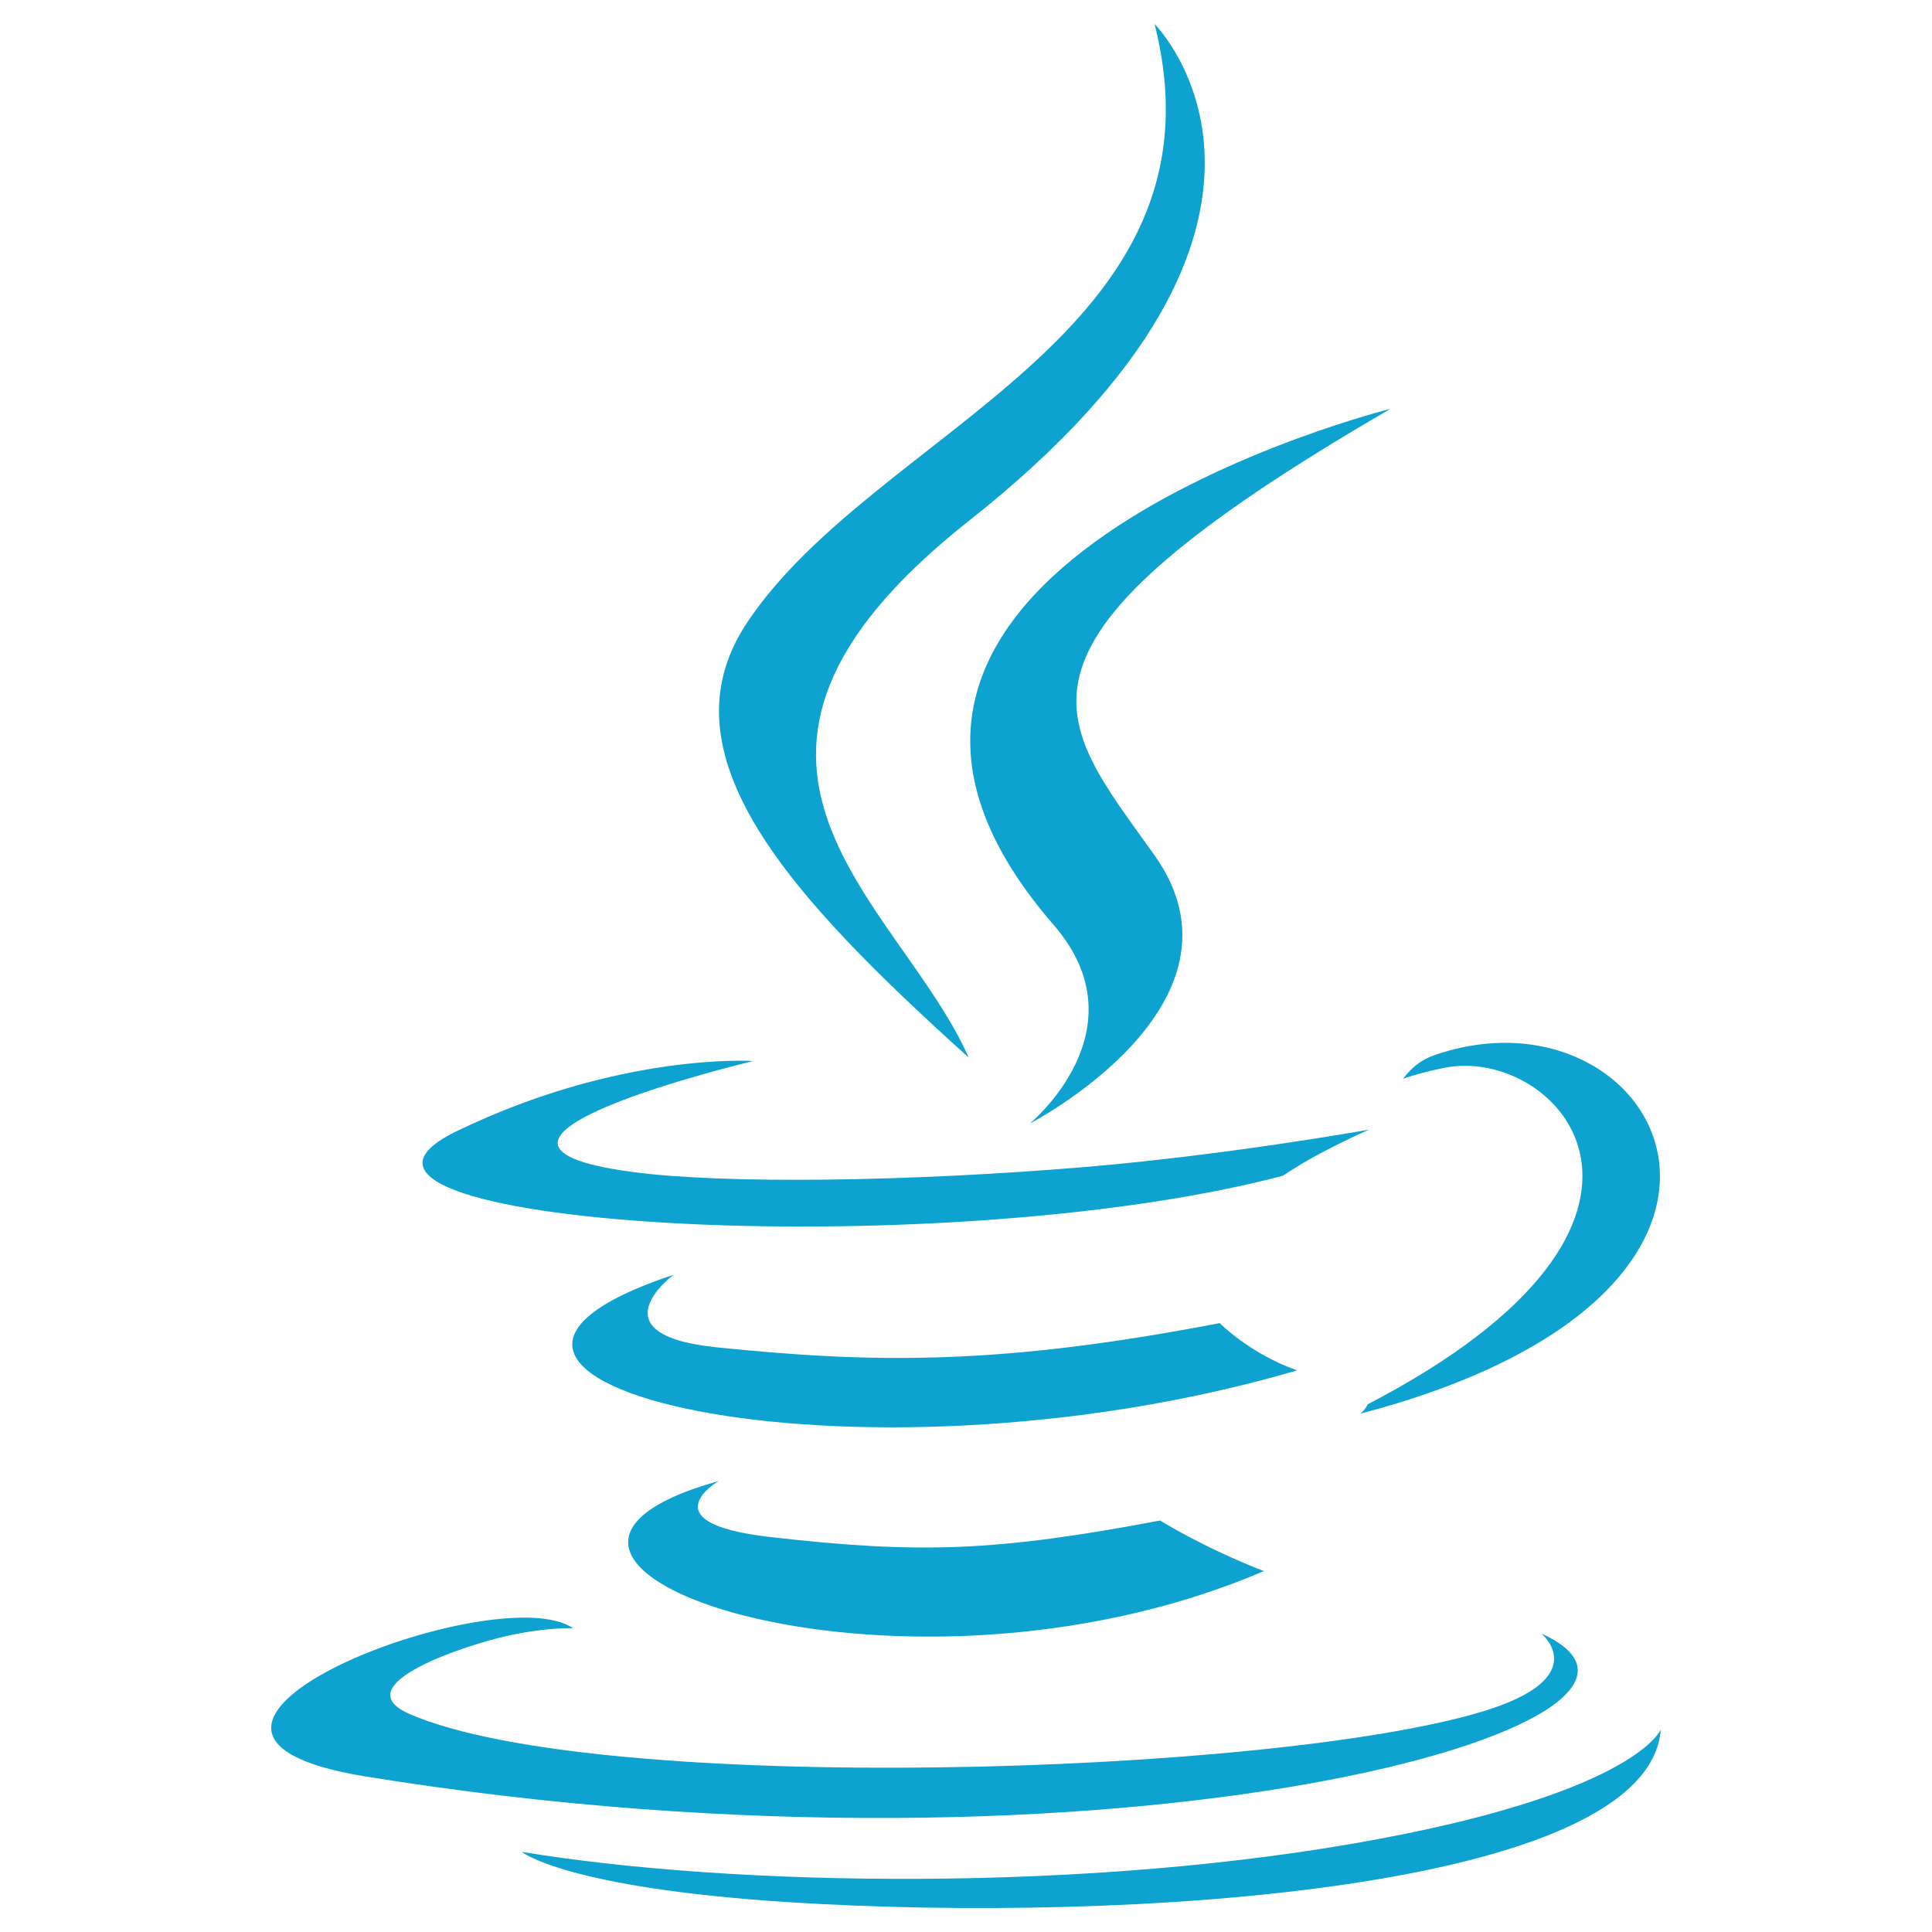
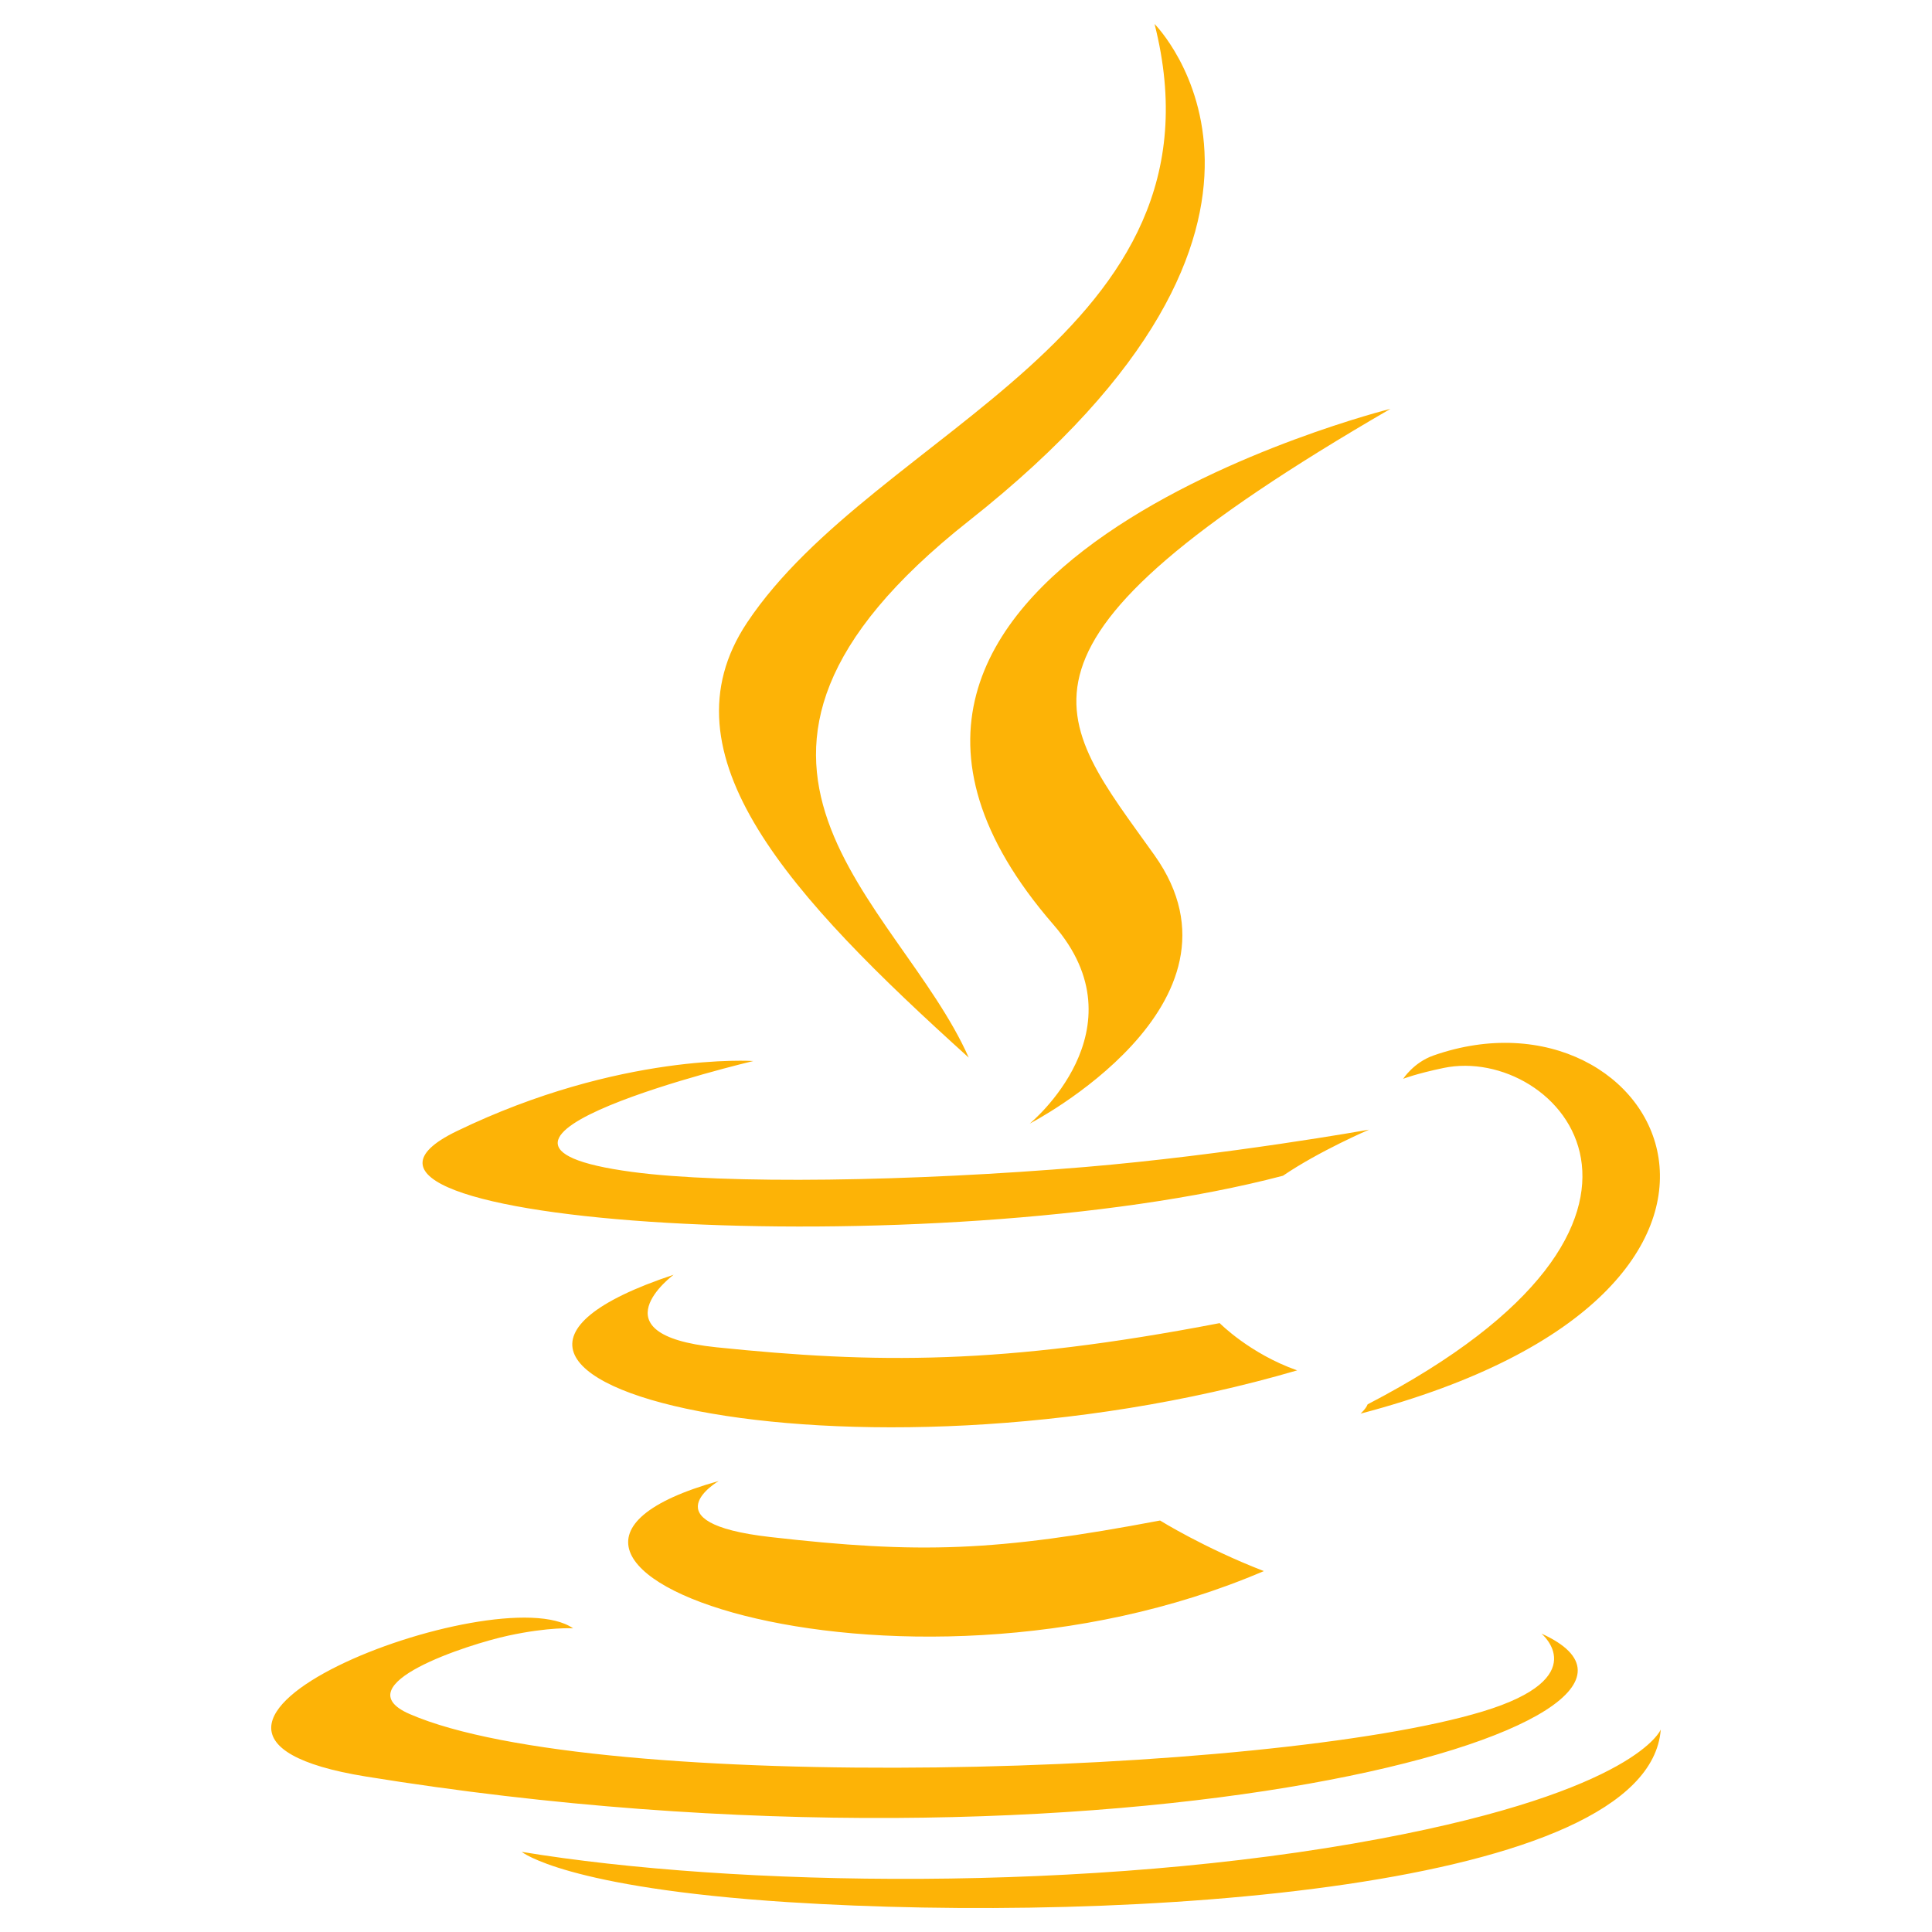
<svg xmlns="http://www.w3.org/2000/svg" viewBox="0 0 128 128">
-   <path fill="#0da2cf" d="M47.617 98.12c-19.192 5.362 11.677 16.439 36.115 5.969-4.003-1.556-6.874-3.351-6.874-3.351-10.897 2.06-15.952 2.222-25.844 1.092-8.164-.935-3.397-3.71-3.397-3.71zM80.806 87.66c-14.444 2.779-22.787 2.69-33.354 1.6-8.171-.845-2.822-4.805-2.822-4.805-21.137 7.016 11.767 14.977 41.309 6.336-3.14-1.106-5.133-3.131-5.133-3.131zM92.125 27.085c.001 0-42.731 10.669-22.323 34.187 6.024 6.935-1.58 13.17-1.58 13.17s15.289-7.891 8.269-17.777c-6.559-9.215-11.587-13.793 15.634-29.58zM102.123 108.229s3.529 2.91-3.888 5.159c-14.102 4.272-58.706 5.56-71.095.171-4.45-1.938 3.899-4.625 6.526-5.192 2.739-.593 4.303-.485 4.303-.485-4.952-3.487-32.013 6.85-13.742 9.815 49.821 8.076 90.817-3.637 77.896-9.468zM85 77.896c2.395-1.634 5.703-3.053 5.703-3.053s-9.424 1.685-18.813 2.474c-11.494.964-23.823 1.154-30.012.326-14.652-1.959 8.033-7.348 8.033-7.348s-8.812-.596-19.644 4.644c-12.812 6.195 31.691 9.019 54.733 2.957zM90.609 93.041c-.108.29-.468.616-.468.616 31.273-8.221 19.775-28.979 4.822-23.725-1.312.464-2 1.543-2 1.543s.829-.334 2.678-.72c7.559-1.575 18.389 10.119-5.032 22.286zM64.181 70.069c-4.614-10.429-20.26-19.553.007-35.559 25.271-19.947 12.304-32.923 12.304-32.923 5.23 20.608-18.451 26.833-26.999 39.667-5.821 8.745 2.857 18.142 14.688 28.815zM91.455 121.817c-19.187 3.612-42.854 3.191-56.887.874 0 0 2.874 2.38 17.646 3.331 22.476 1.437 57-.8 57.816-11.436.001 0-1.57 4.032-18.575 7.231z" />
+   <path fill="#fdb306" d="M47.617 98.12c-19.192 5.362 11.677 16.439 36.115 5.969-4.003-1.556-6.874-3.351-6.874-3.351-10.897 2.06-15.952 2.222-25.844 1.092-8.164-.935-3.397-3.71-3.397-3.71zM80.806 87.66c-14.444 2.779-22.787 2.69-33.354 1.6-8.171-.845-2.822-4.805-2.822-4.805-21.137 7.016 11.767 14.977 41.309 6.336-3.14-1.106-5.133-3.131-5.133-3.131zM92.125 27.085c.001 0-42.731 10.669-22.323 34.187 6.024 6.935-1.58 13.17-1.58 13.17s15.289-7.891 8.269-17.777c-6.559-9.215-11.587-13.793 15.634-29.58zM102.123 108.229s3.529 2.91-3.888 5.159c-14.102 4.272-58.706 5.56-71.095.171-4.45-1.938 3.899-4.625 6.526-5.192 2.739-.593 4.303-.485 4.303-.485-4.952-3.487-32.013 6.85-13.742 9.815 49.821 8.076 90.817-3.637 77.896-9.468zM85 77.896c2.395-1.634 5.703-3.053 5.703-3.053s-9.424 1.685-18.813 2.474c-11.494.964-23.823 1.154-30.012.326-14.652-1.959 8.033-7.348 8.033-7.348s-8.812-.596-19.644 4.644c-12.812 6.195 31.691 9.019 54.733 2.957zM90.609 93.041c-.108.29-.468.616-.468.616 31.273-8.221 19.775-28.979 4.822-23.725-1.312.464-2 1.543-2 1.543s.829-.334 2.678-.72c7.559-1.575 18.389 10.119-5.032 22.286zM64.181 70.069c-4.614-10.429-20.26-19.553.007-35.559 25.271-19.947 12.304-32.923 12.304-32.923 5.23 20.608-18.451 26.833-26.999 39.667-5.821 8.745 2.857 18.142 14.688 28.815zM91.455 121.817c-19.187 3.612-42.854 3.191-56.887.874 0 0 2.874 2.38 17.646 3.331 22.476 1.437 57-.8 57.816-11.436.001 0-1.57 4.032-18.575 7.231z" />
</svg>
